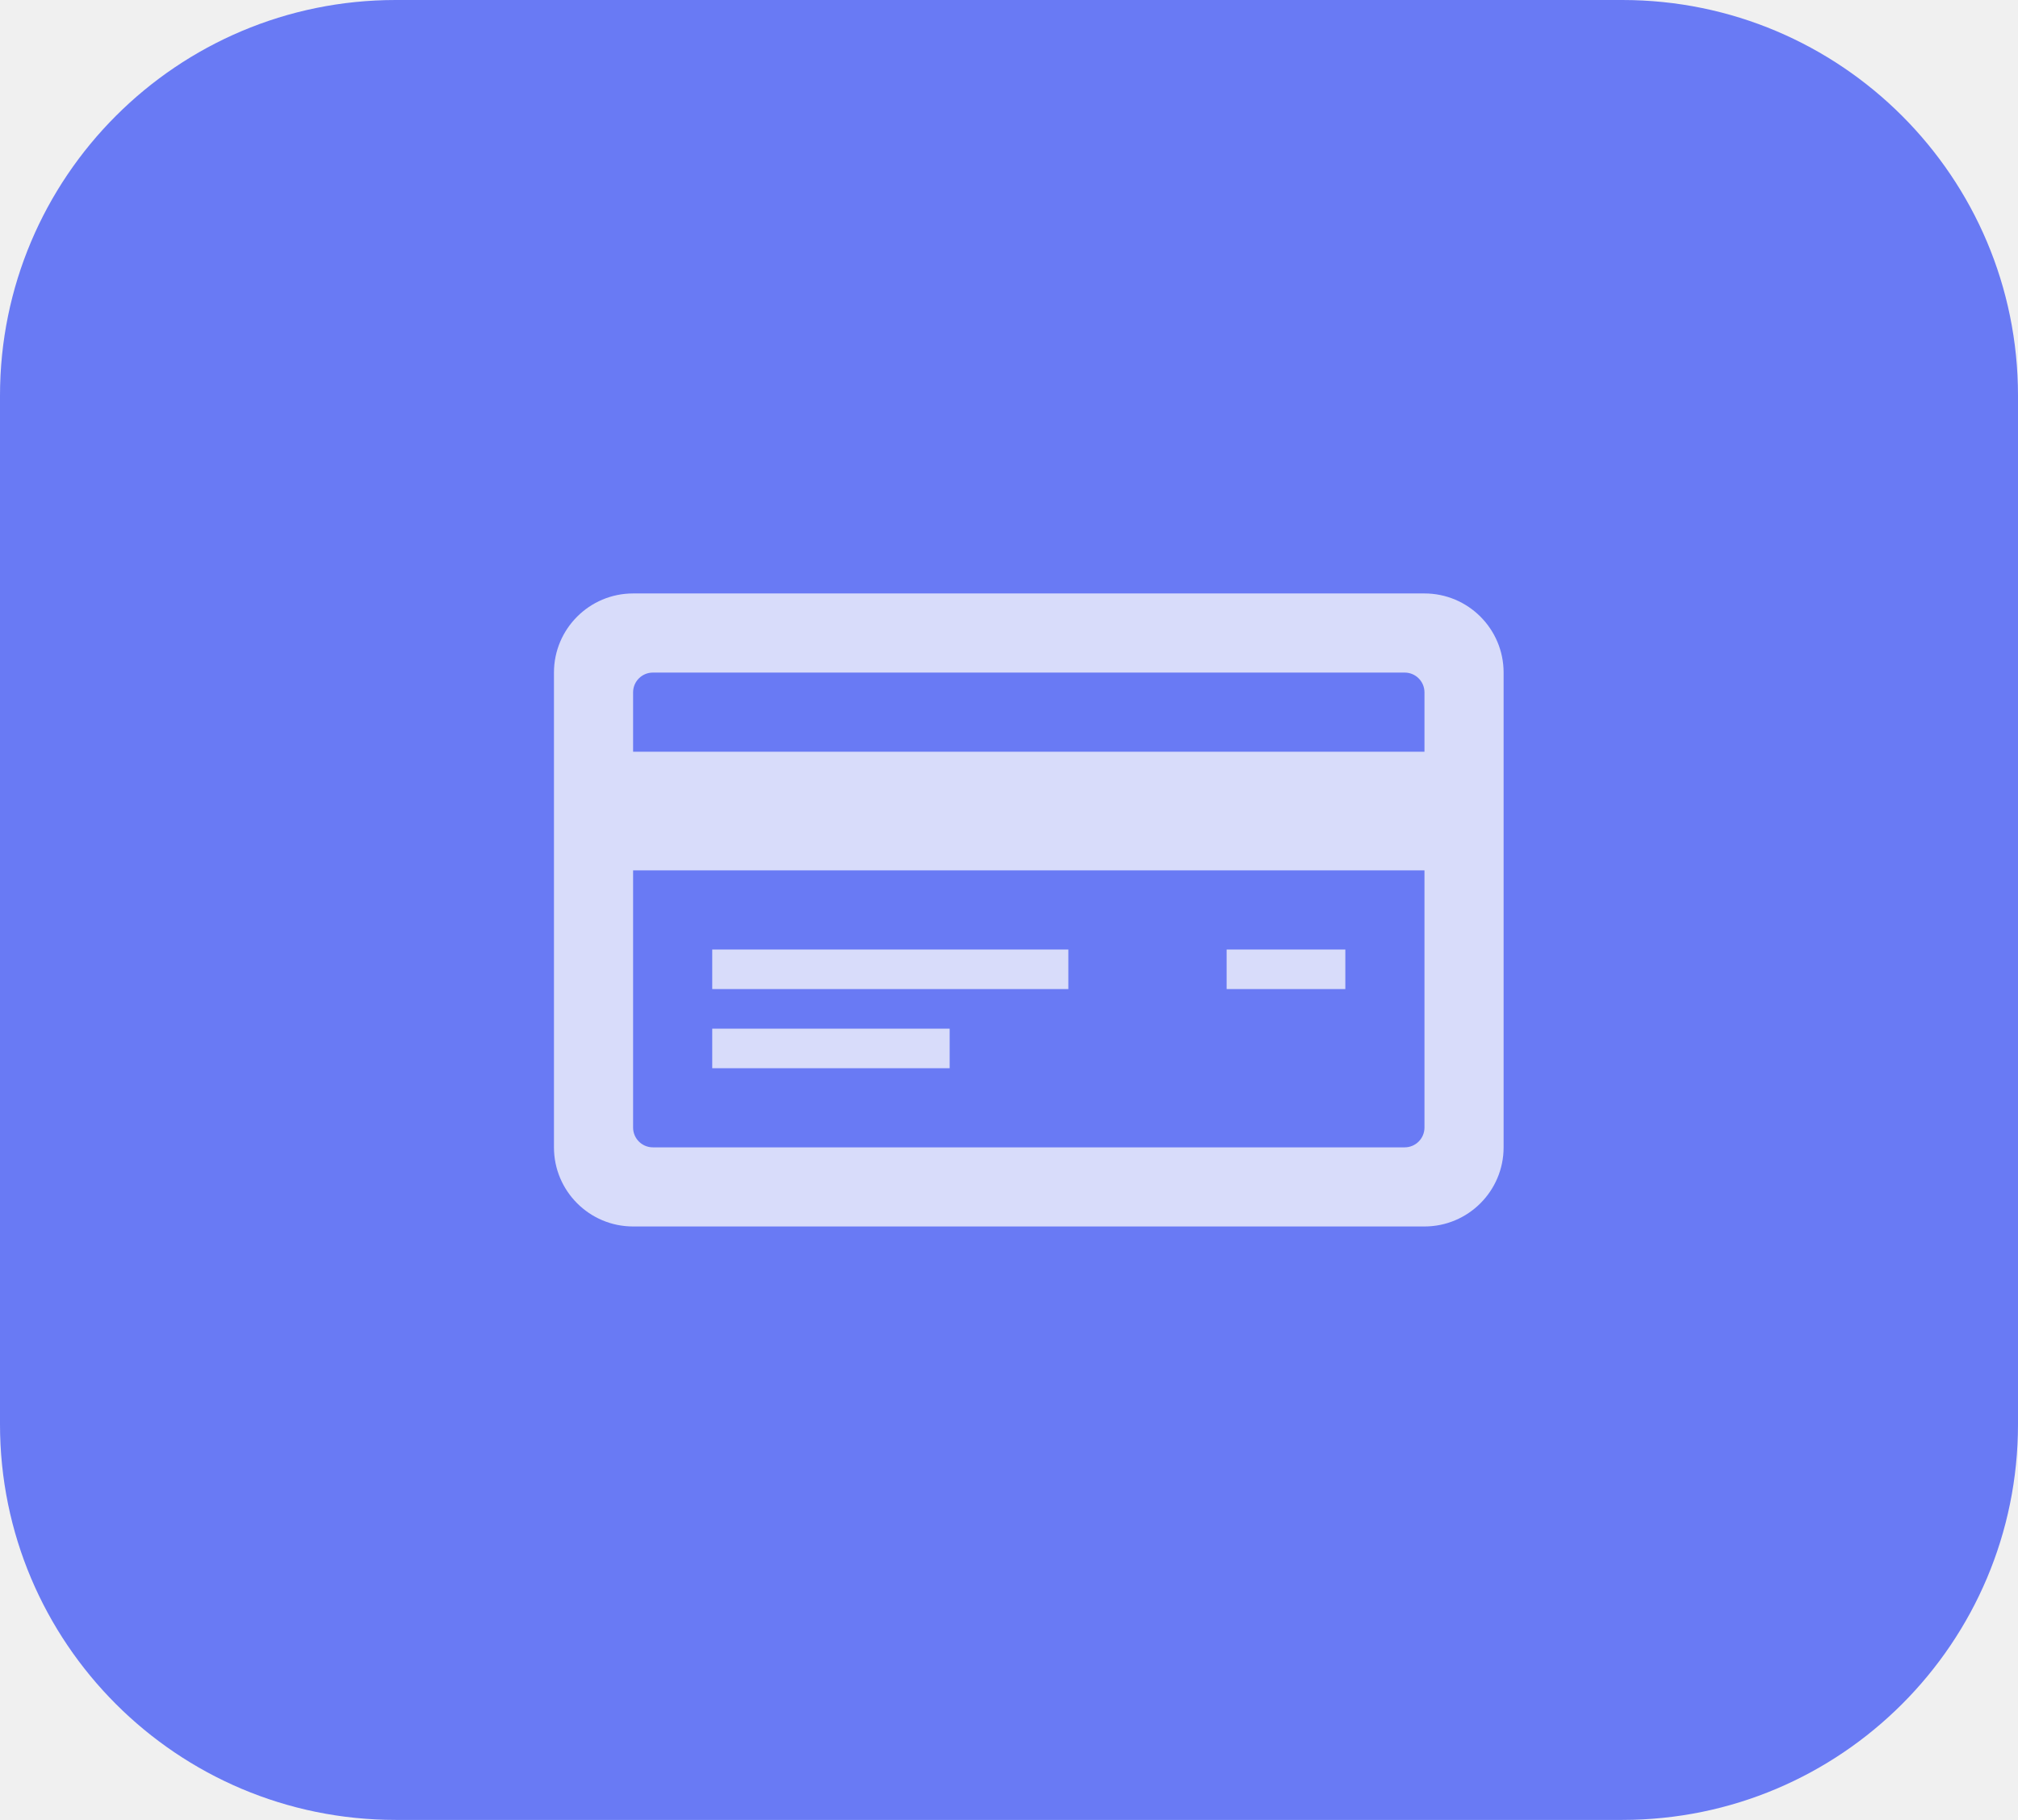
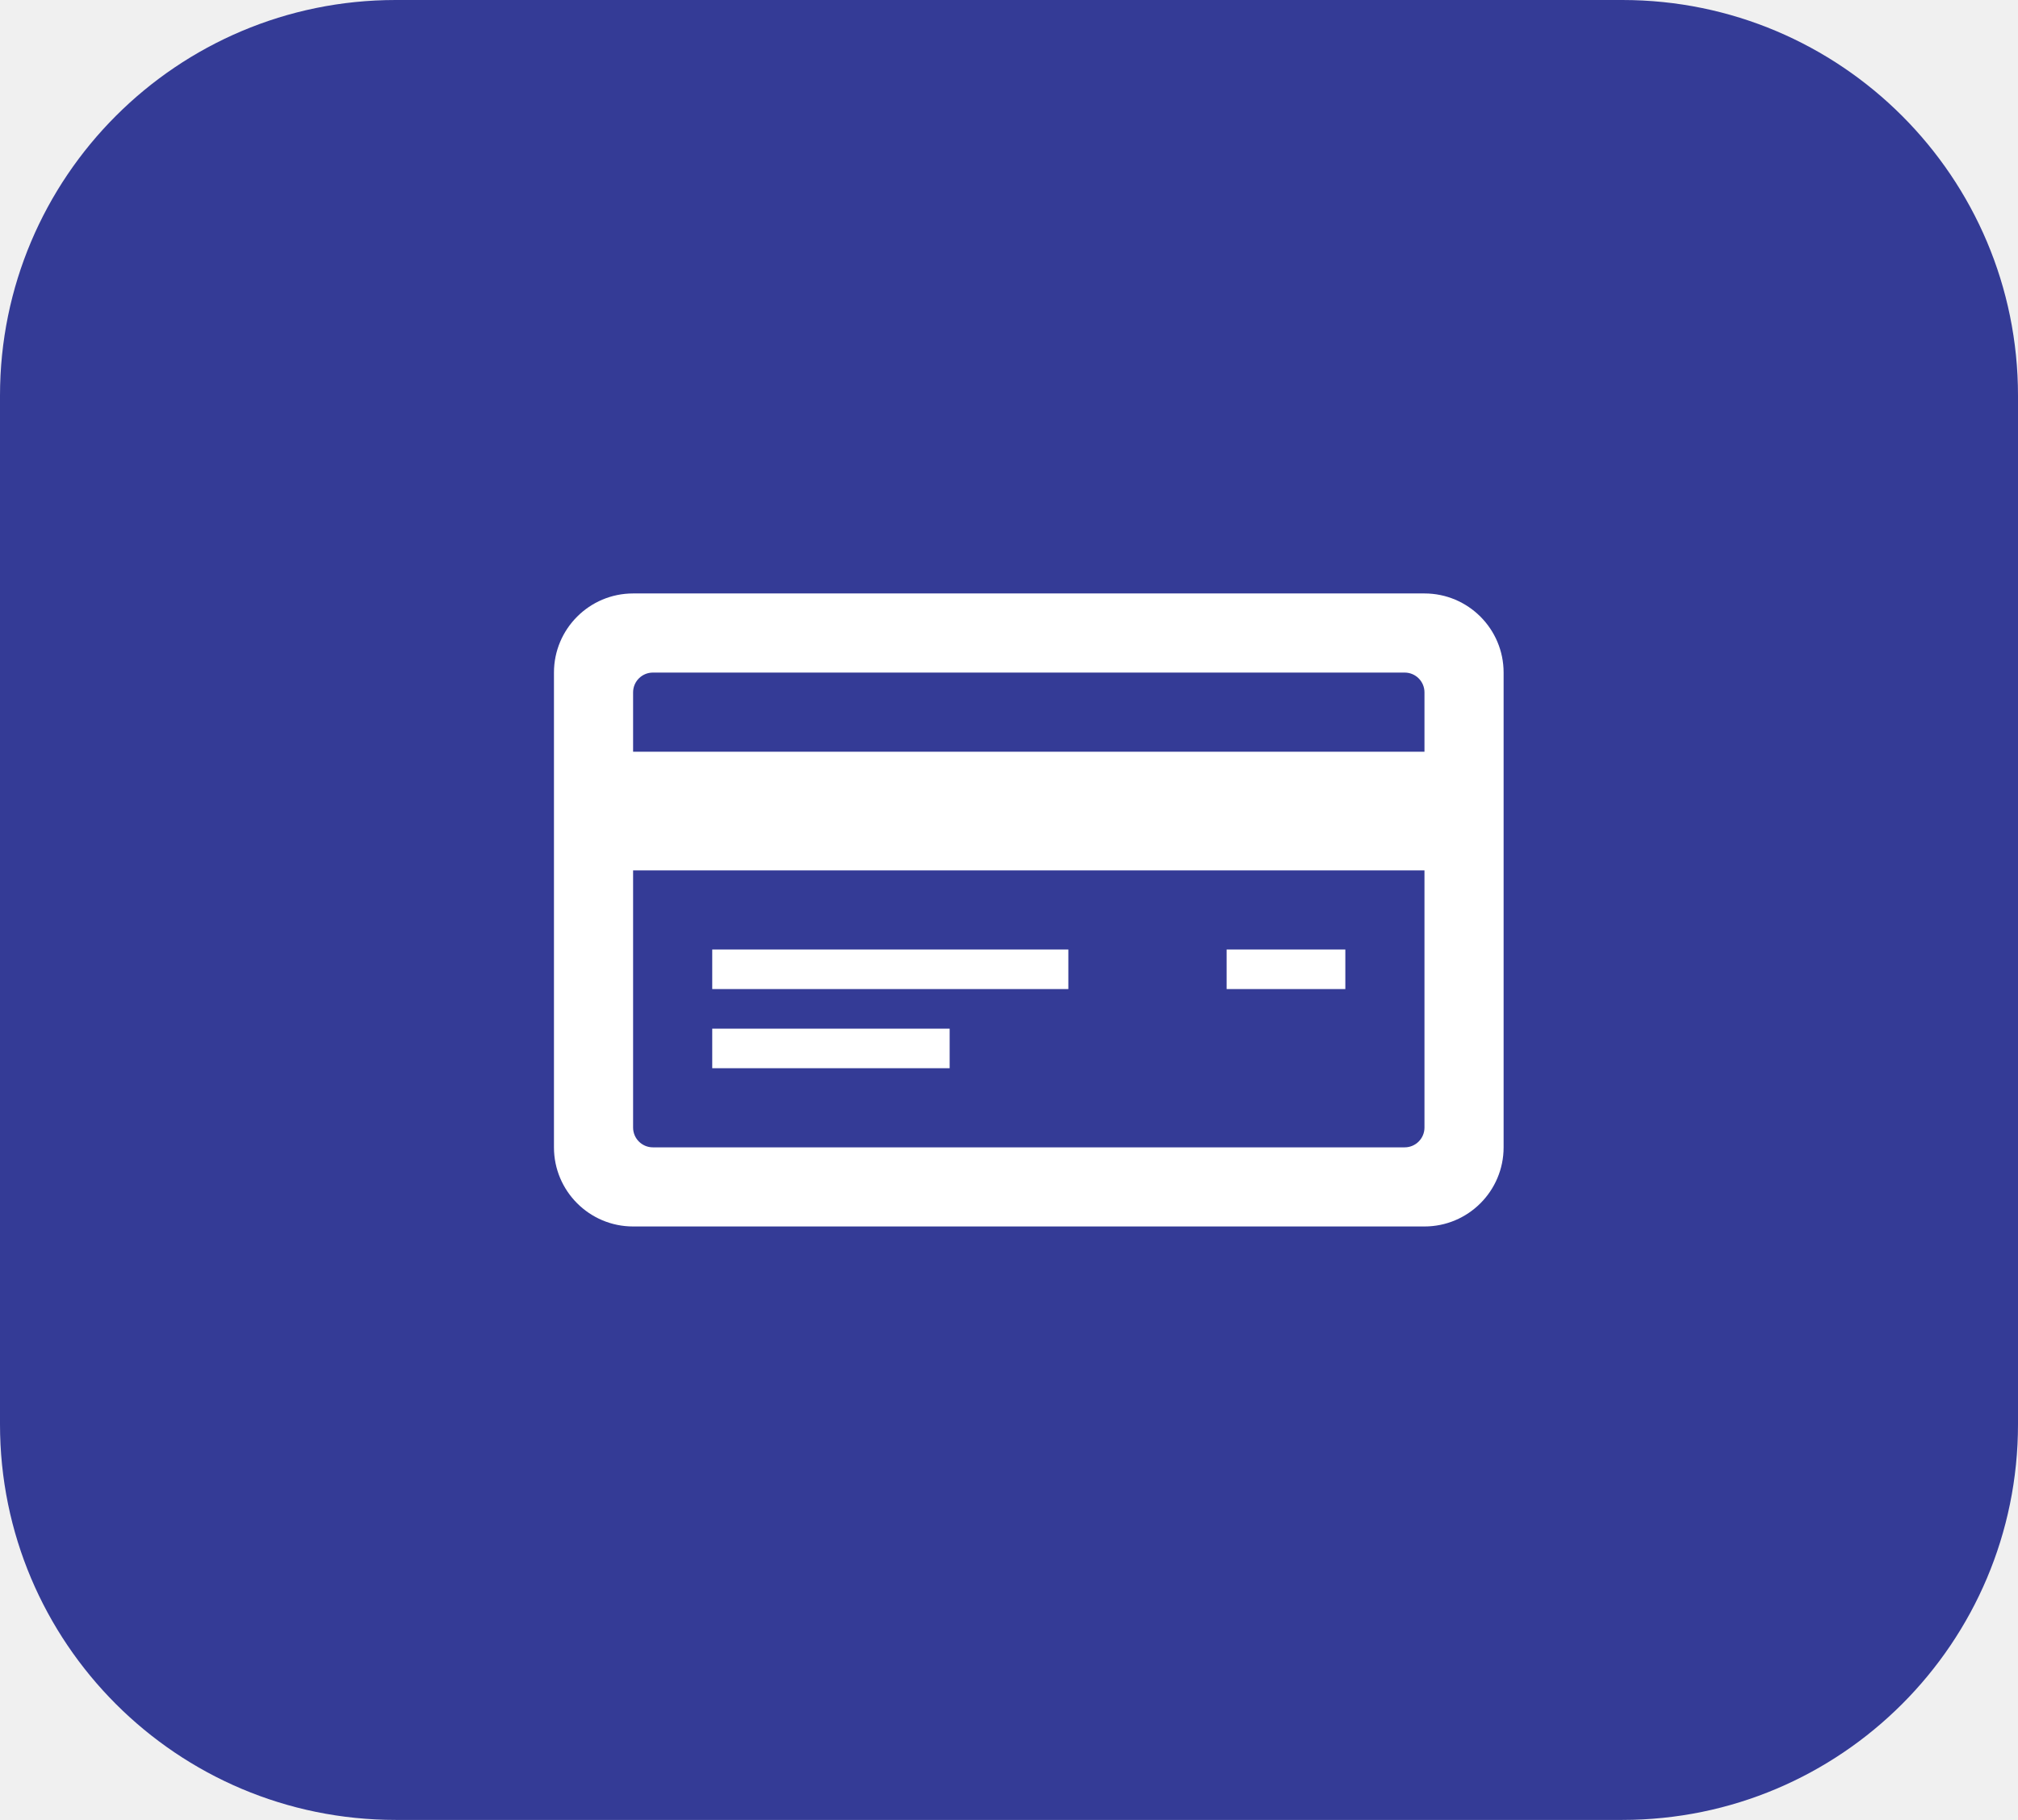
<svg xmlns="http://www.w3.org/2000/svg" width="51" height="46" viewBox="0 0 51 46" fill="none">
-   <rect width="51" height="46" rx="10" fill="#697AF4" />
-   <path d="M36 15H16C14.896 15 14 15.896 14 17V29C14 30.104 14.896 31 16 31H36C37.104 31 38 30.104 38 29V17C38 15.896 37.104 15 36 15ZM36 28.5C36 28.776 35.776 29 35.5 29H16.5C16.224 29 16 28.776 16 28.5V22H36V28.5ZM36 19H16V17.5C16 17.224 16.224 17 16.5 17H35.5C35.776 17 36 17.224 36 17.5V19ZM27 25H18V24H27V25ZM24 27H18V26H24V27ZM34 25H31V24H34V25Z" fill="#D8DCFA" />
+   <rect width="51" height="46" rx="10" fill="#343B96" />
+   <path d="M36 15H16C14.896 15 14 15.896 14 17V29C14 30.104 14.896 31 16 31H36C37.104 31 38 30.104 38 29V17C38 15.896 37.104 15 36 15ZM36 28.5C36 28.776 35.776 29 35.5 29H16.5C16.224 29 16 28.776 16 28.5V22H36V28.5ZM36 19H16V17.5C16 17.224 16.224 17 16.5 17H35.5C35.776 17 36 17.224 36 17.5V19ZM27 25H18V24H27V25ZM24 27H18V26H24V27ZM34 25H31V24H34V25Z" fill="white" />
</svg>
